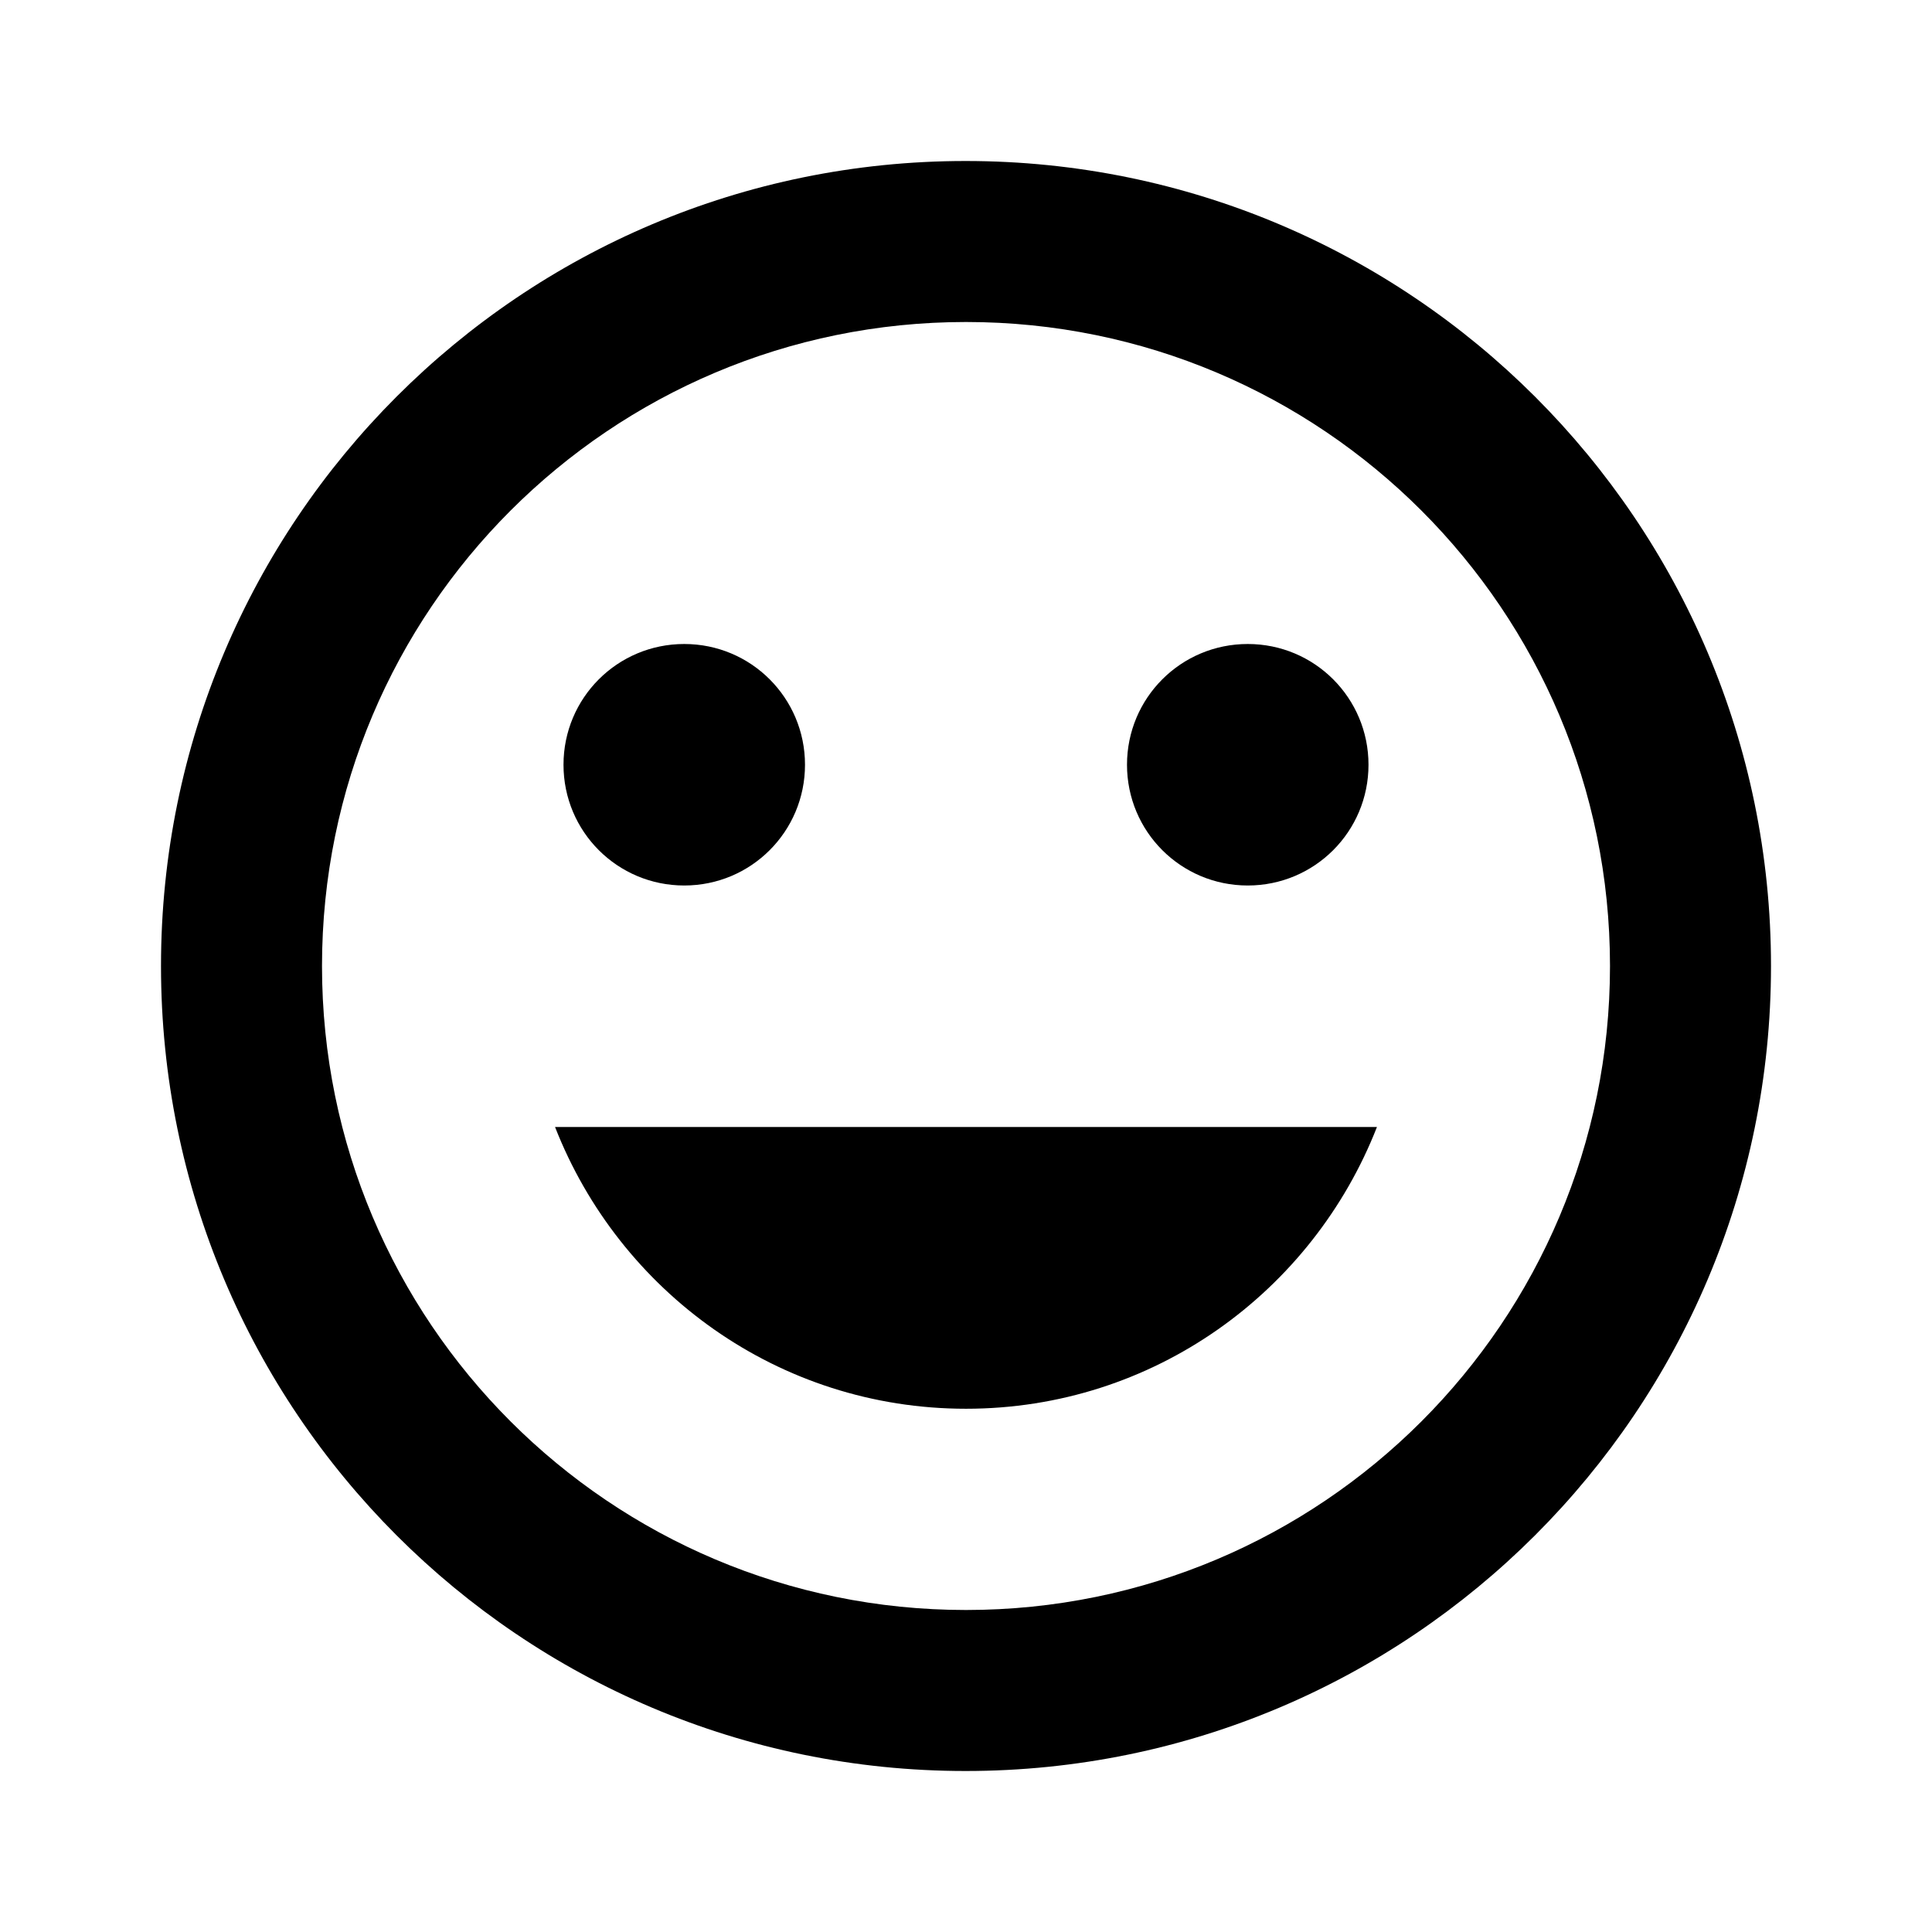
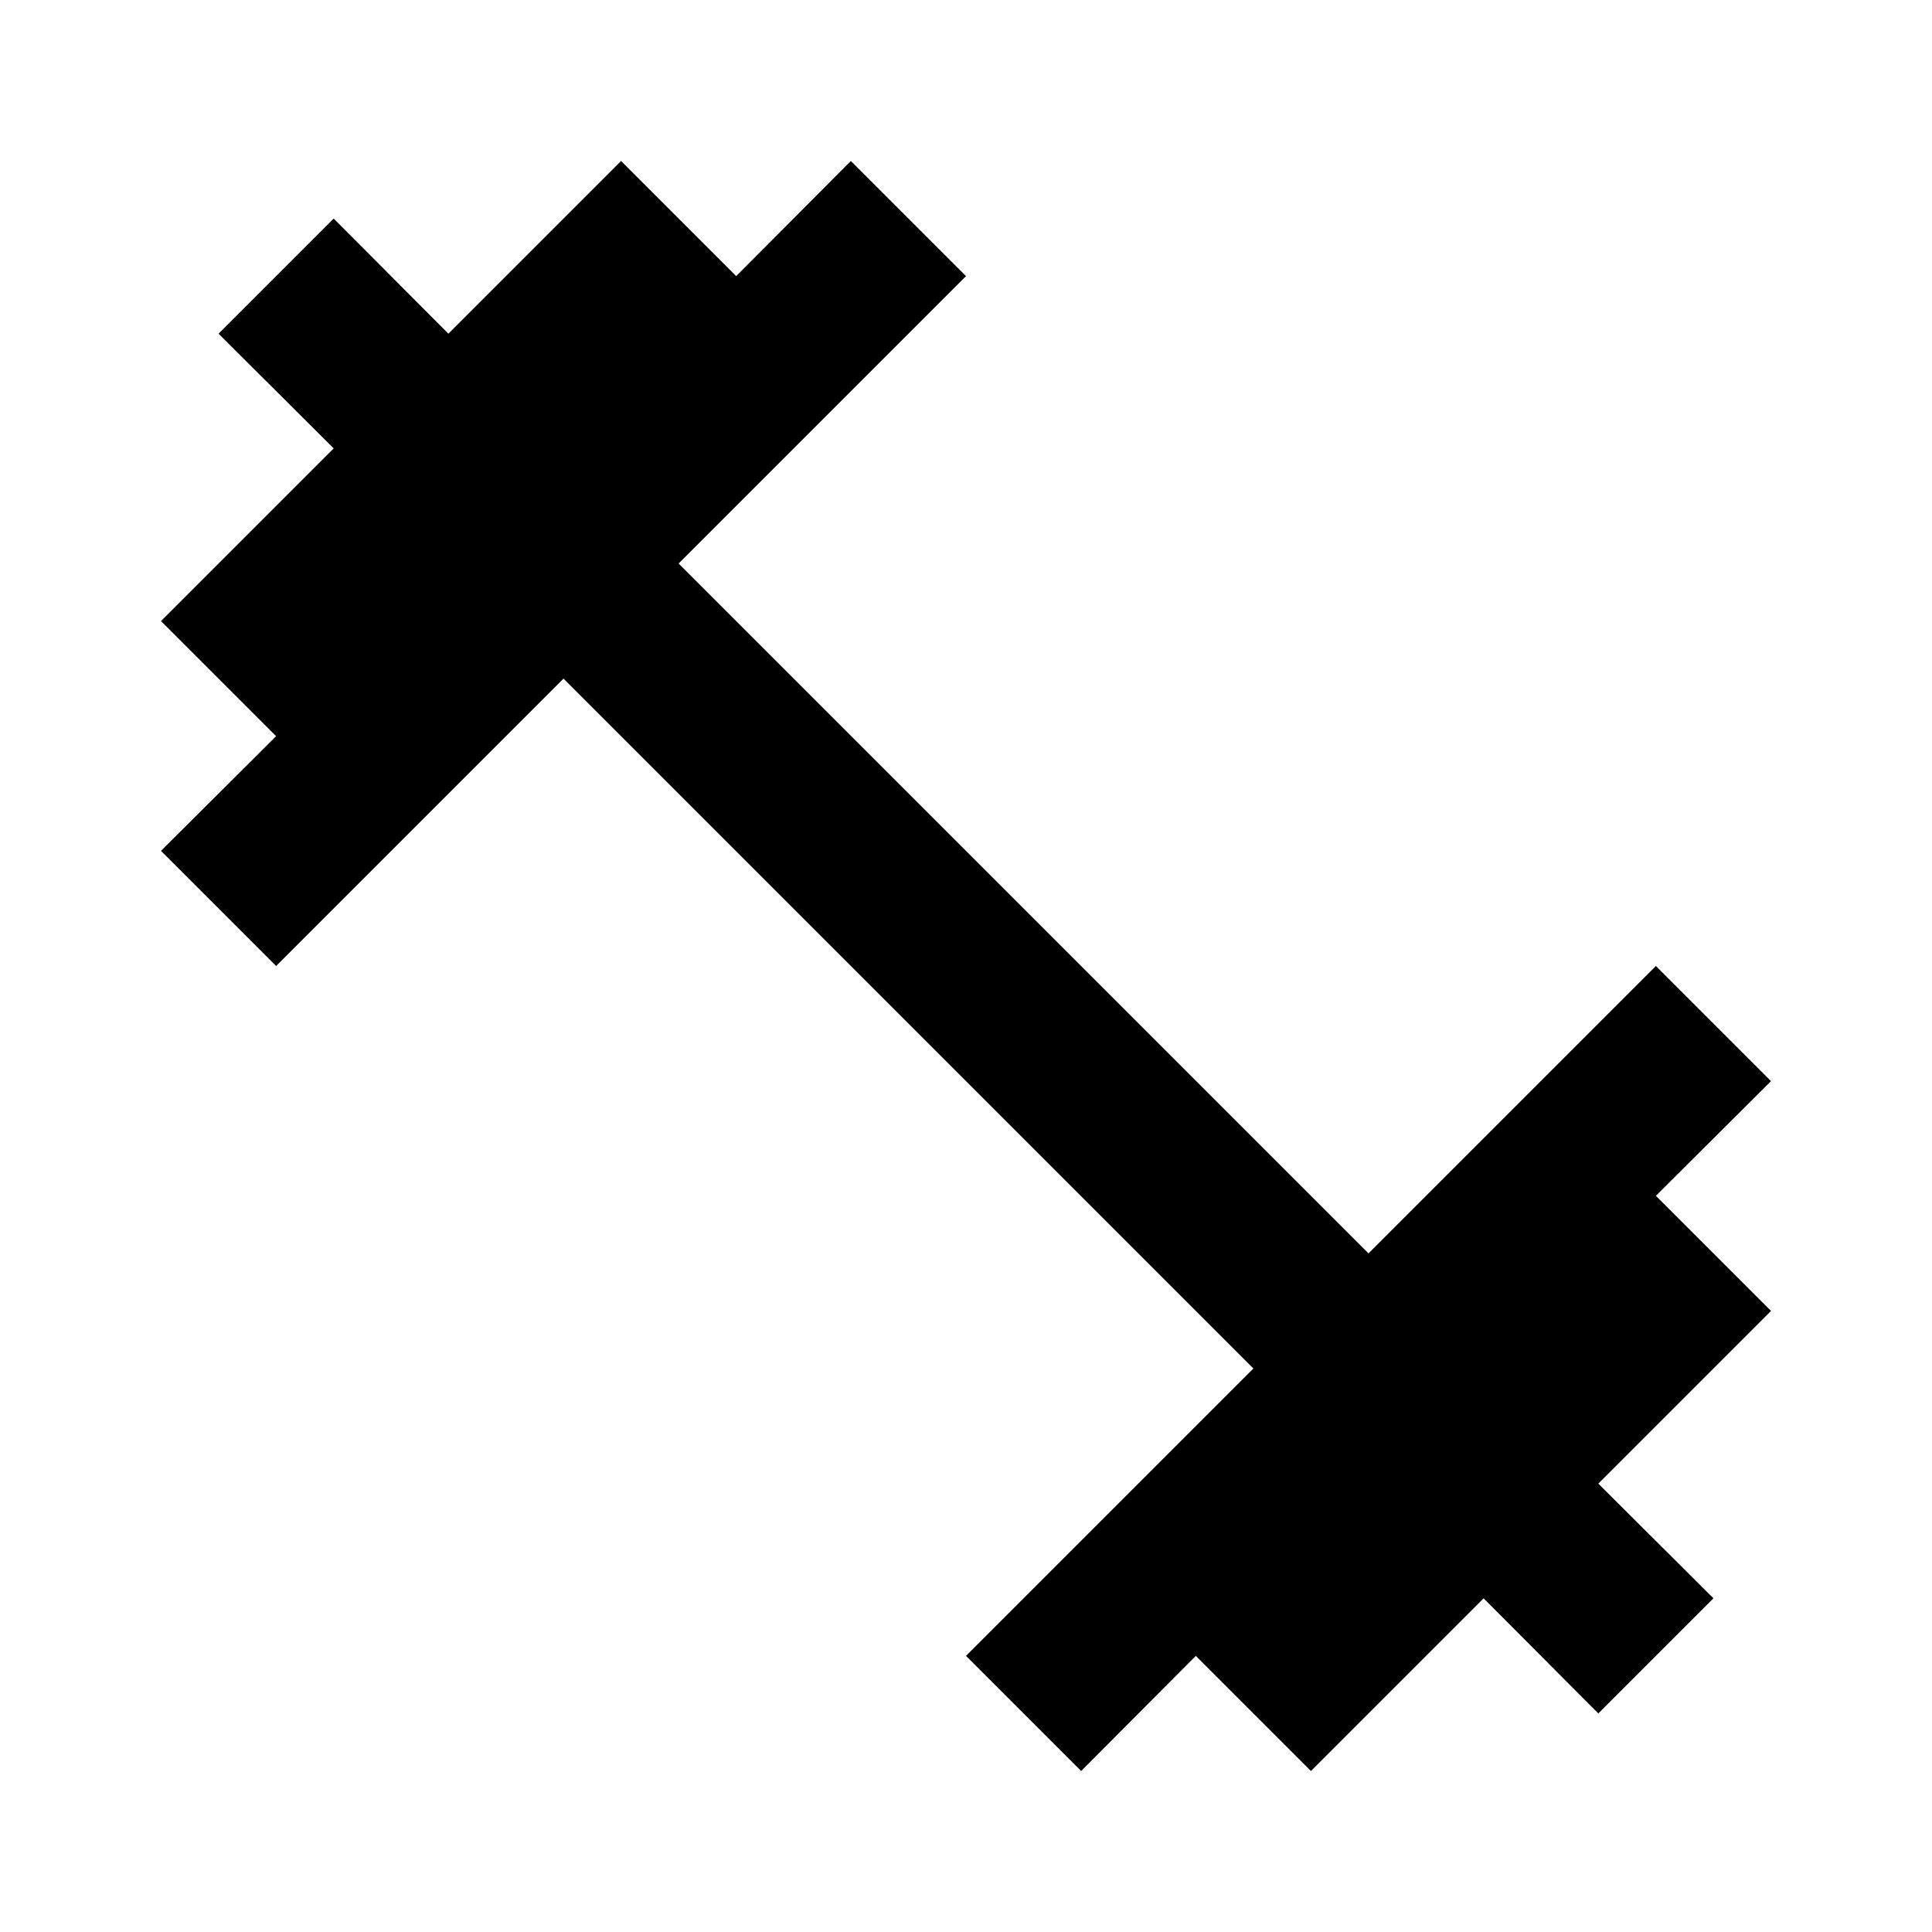
<svg xmlns="http://www.w3.org/2000/svg" width="48" height="48" viewBox="0 0 48 48">
-   <path d="M23.99 4C12.94 4 4 12.95 4 24s8.94 20 19.99 20C35.04 44 44 35.05 44 24S35.04 4 23.99 4zM24 40c-8.84 0-16-7.16-16-16S15.16 8 24 8s16 7.16 16 16-7.16 16-16 16zm7-18c1.66 0 3-1.34 3-3s-1.34-3-3-3-3 1.34-3 3 1.34 3 3 3zm-14 0c1.66 0 3-1.34 3-3s-1.34-3-3-3-3 1.34-3 3 1.34 3 3 3zm7 13c4.66 0 8.61-2.91 10.21-7H13.79c1.6 4.09 5.55 7 10.21 7z" />
+   <path d="M41.14 29.71L44 26.86 41.14 24 34 31.14 16.86 14 24 6.86 21.14 4l-2.85 2.86L15.43 4l-4.29 4.29-2.85-2.86-2.86 2.86 2.86 2.85L4 15.43l2.86 2.86L4 21.14 6.86 24 14 16.86 31.14 34 24 41.14 26.86 44l2.85-2.86L32.57 44l4.29-4.29 2.85 2.86 2.86-2.86-2.86-2.85L44 32.57z" />
</svg>
